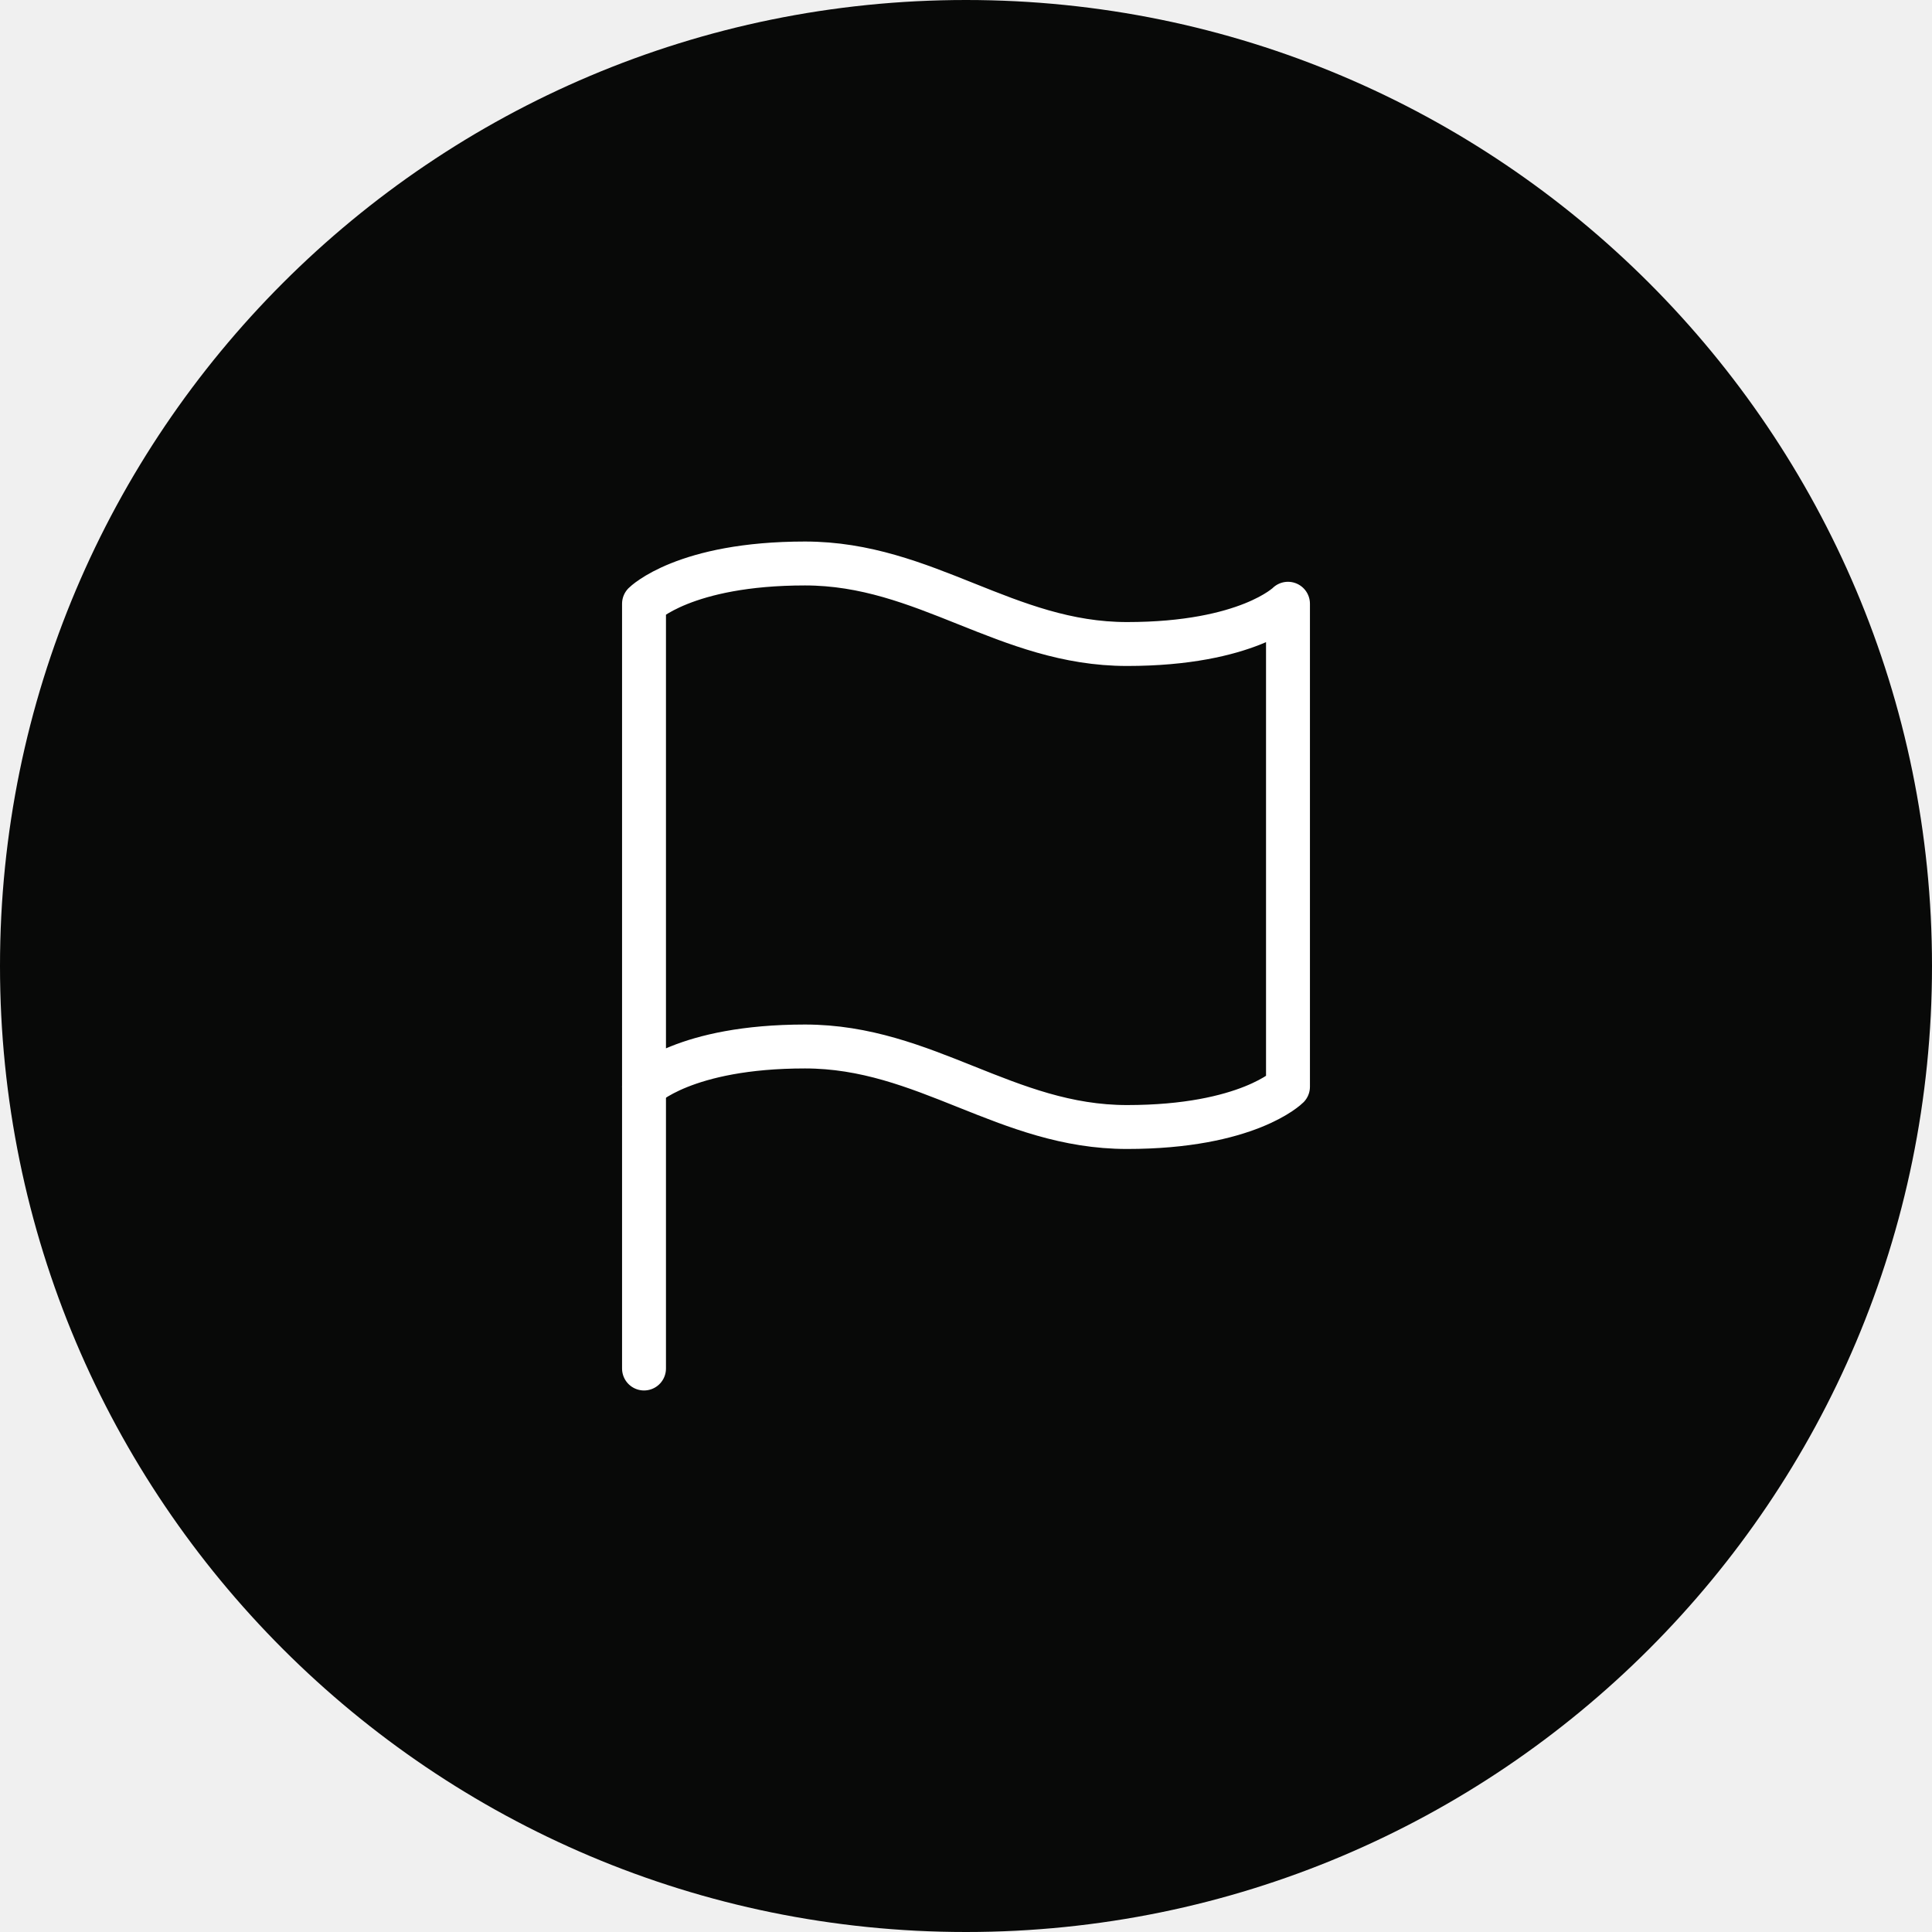
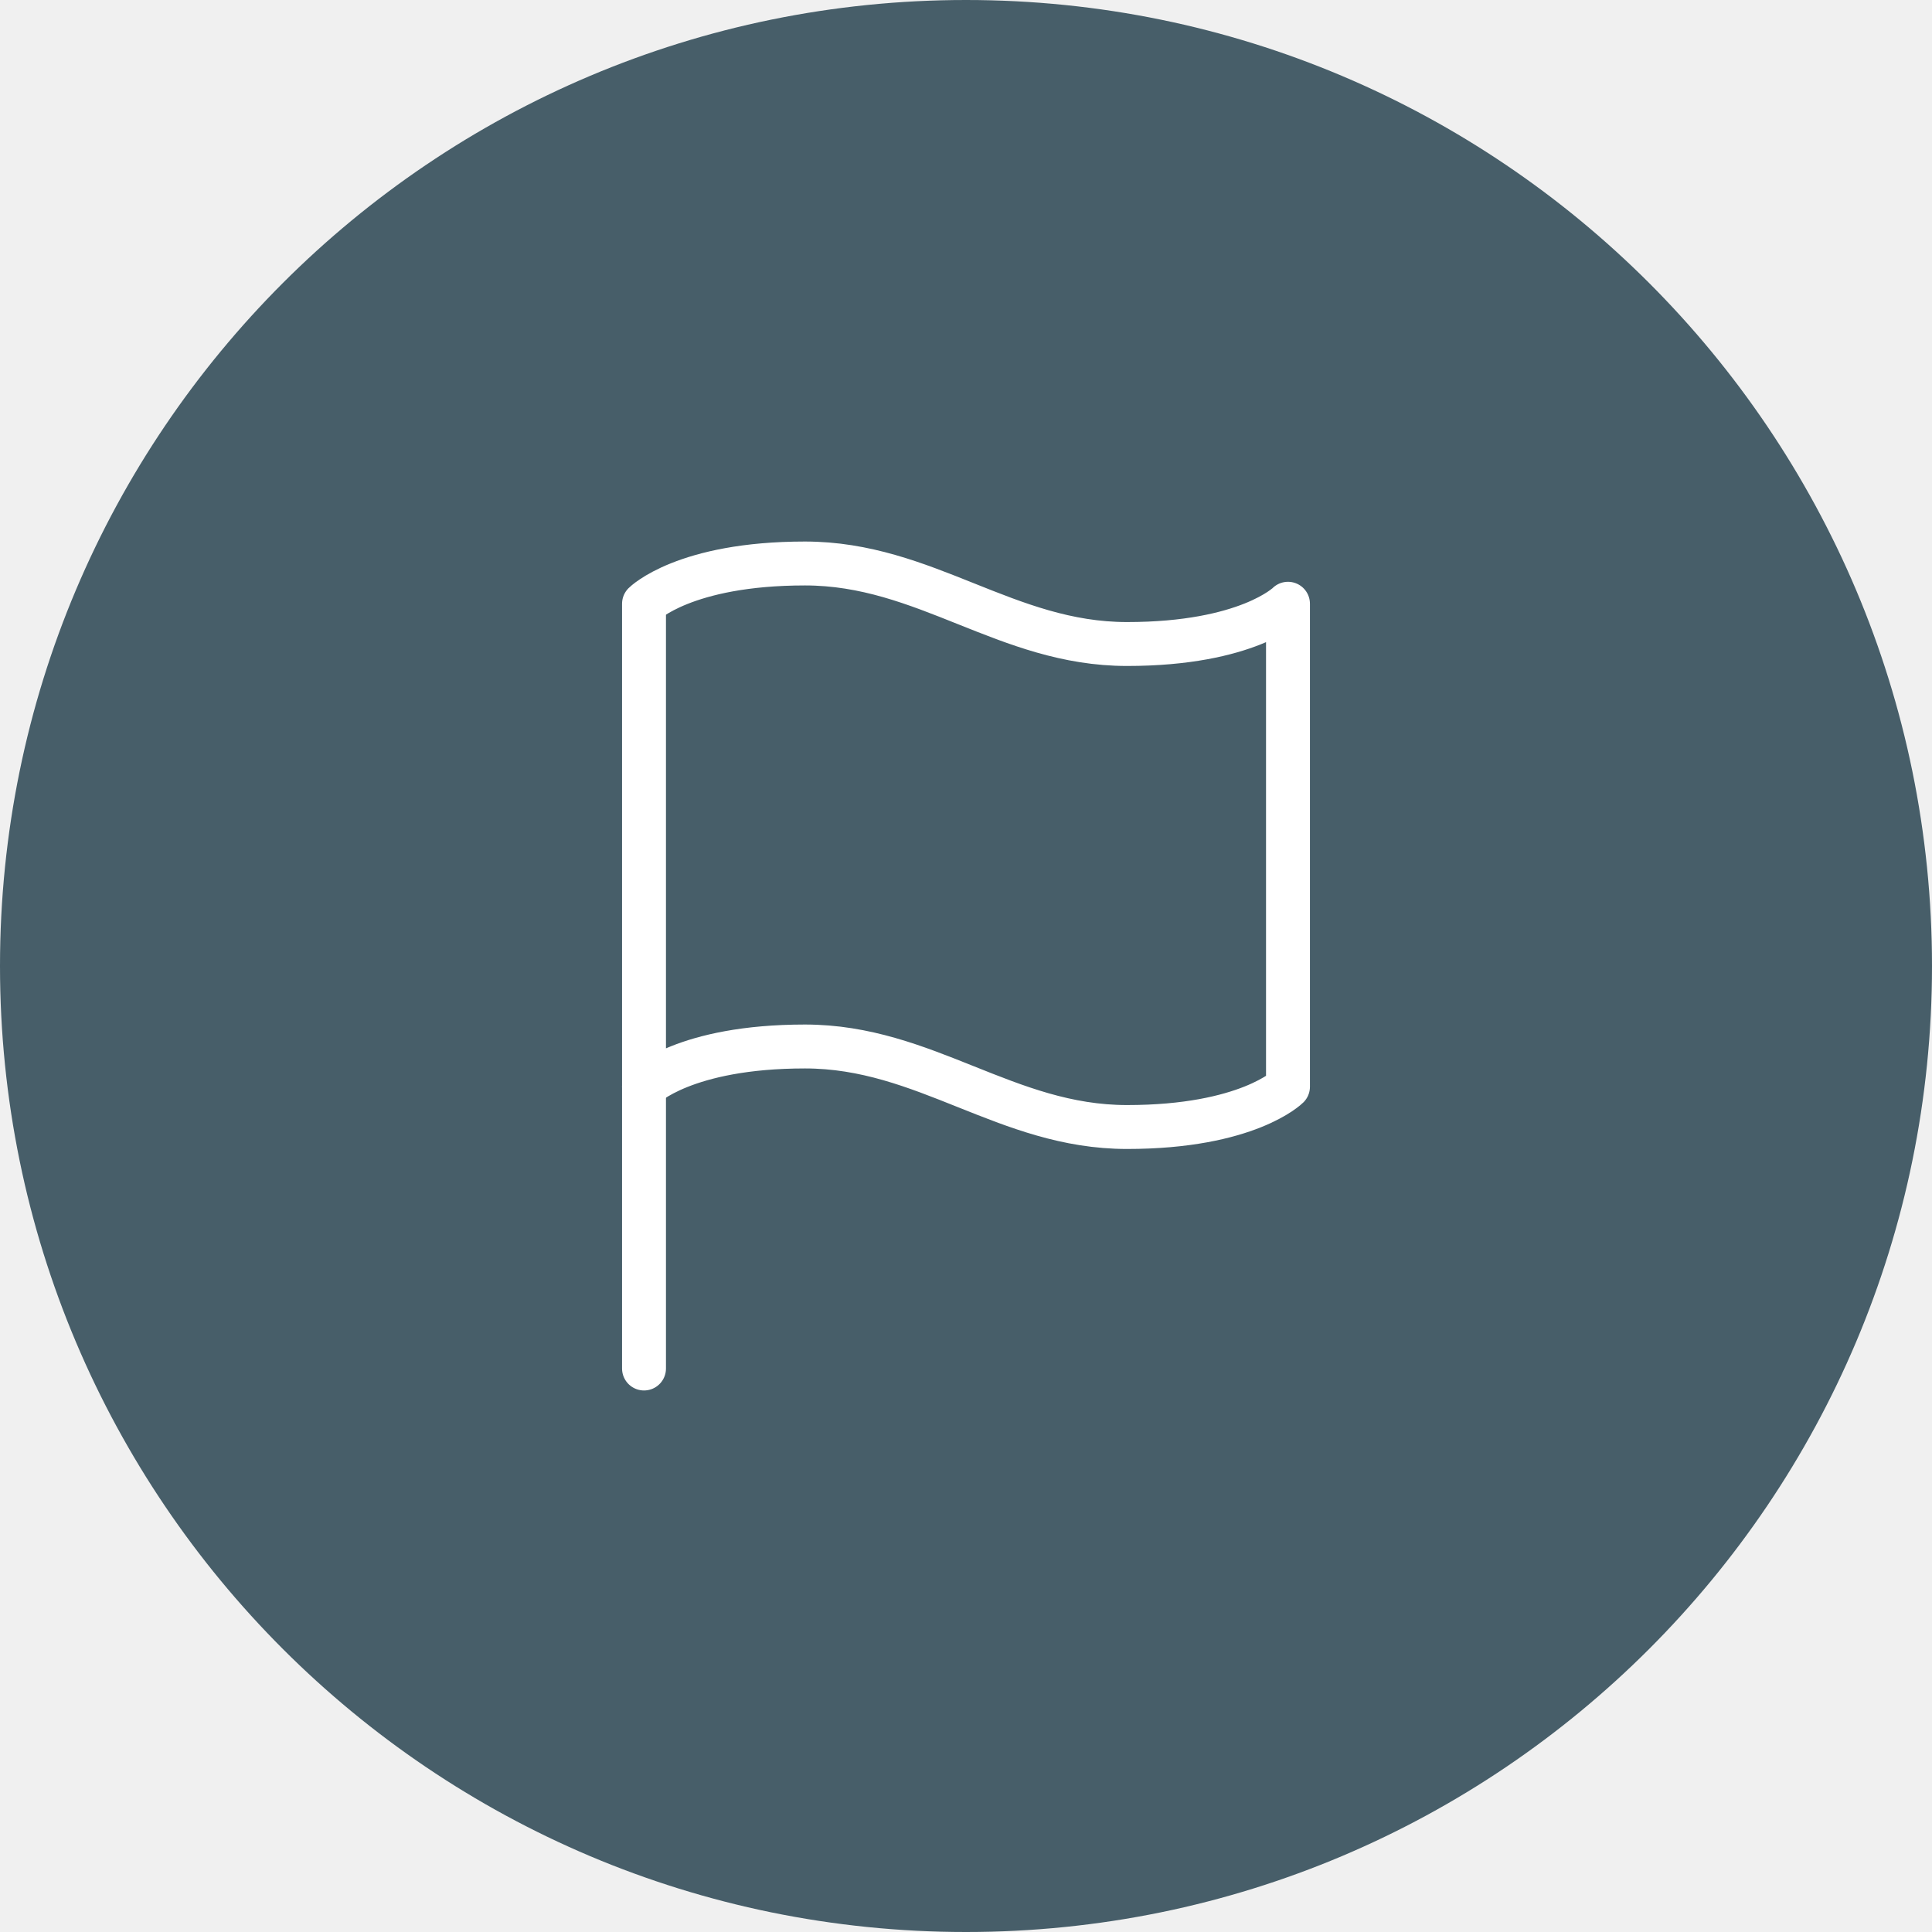
<svg xmlns="http://www.w3.org/2000/svg" width="44" height="44" viewBox="0 0 44 44" fill="none">
-   <circle cx="22" cy="22" r="22" fill="#080908" />
+   <circle cx="22" cy="22" r="22" fill="#475E69" />
  <path d="M14.667 24.75C14.667 24.75 15.583 23.833 18.333 23.833C21.083 23.833 22.917 25.667 25.667 25.667C28.417 25.667 29.333 24.75 29.333 24.75V13.75C29.333 13.75 28.417 14.667 25.667 14.667C22.917 14.667 21.083 12.833 18.333 12.833C15.583 12.833 14.667 13.75 14.667 13.75V24.75Z" stroke="white" stroke-linecap="round" stroke-linejoin="round" />
  <path d="M14.667 31.167V24.75" stroke="white" stroke-linecap="round" stroke-linejoin="round" />
</svg>
